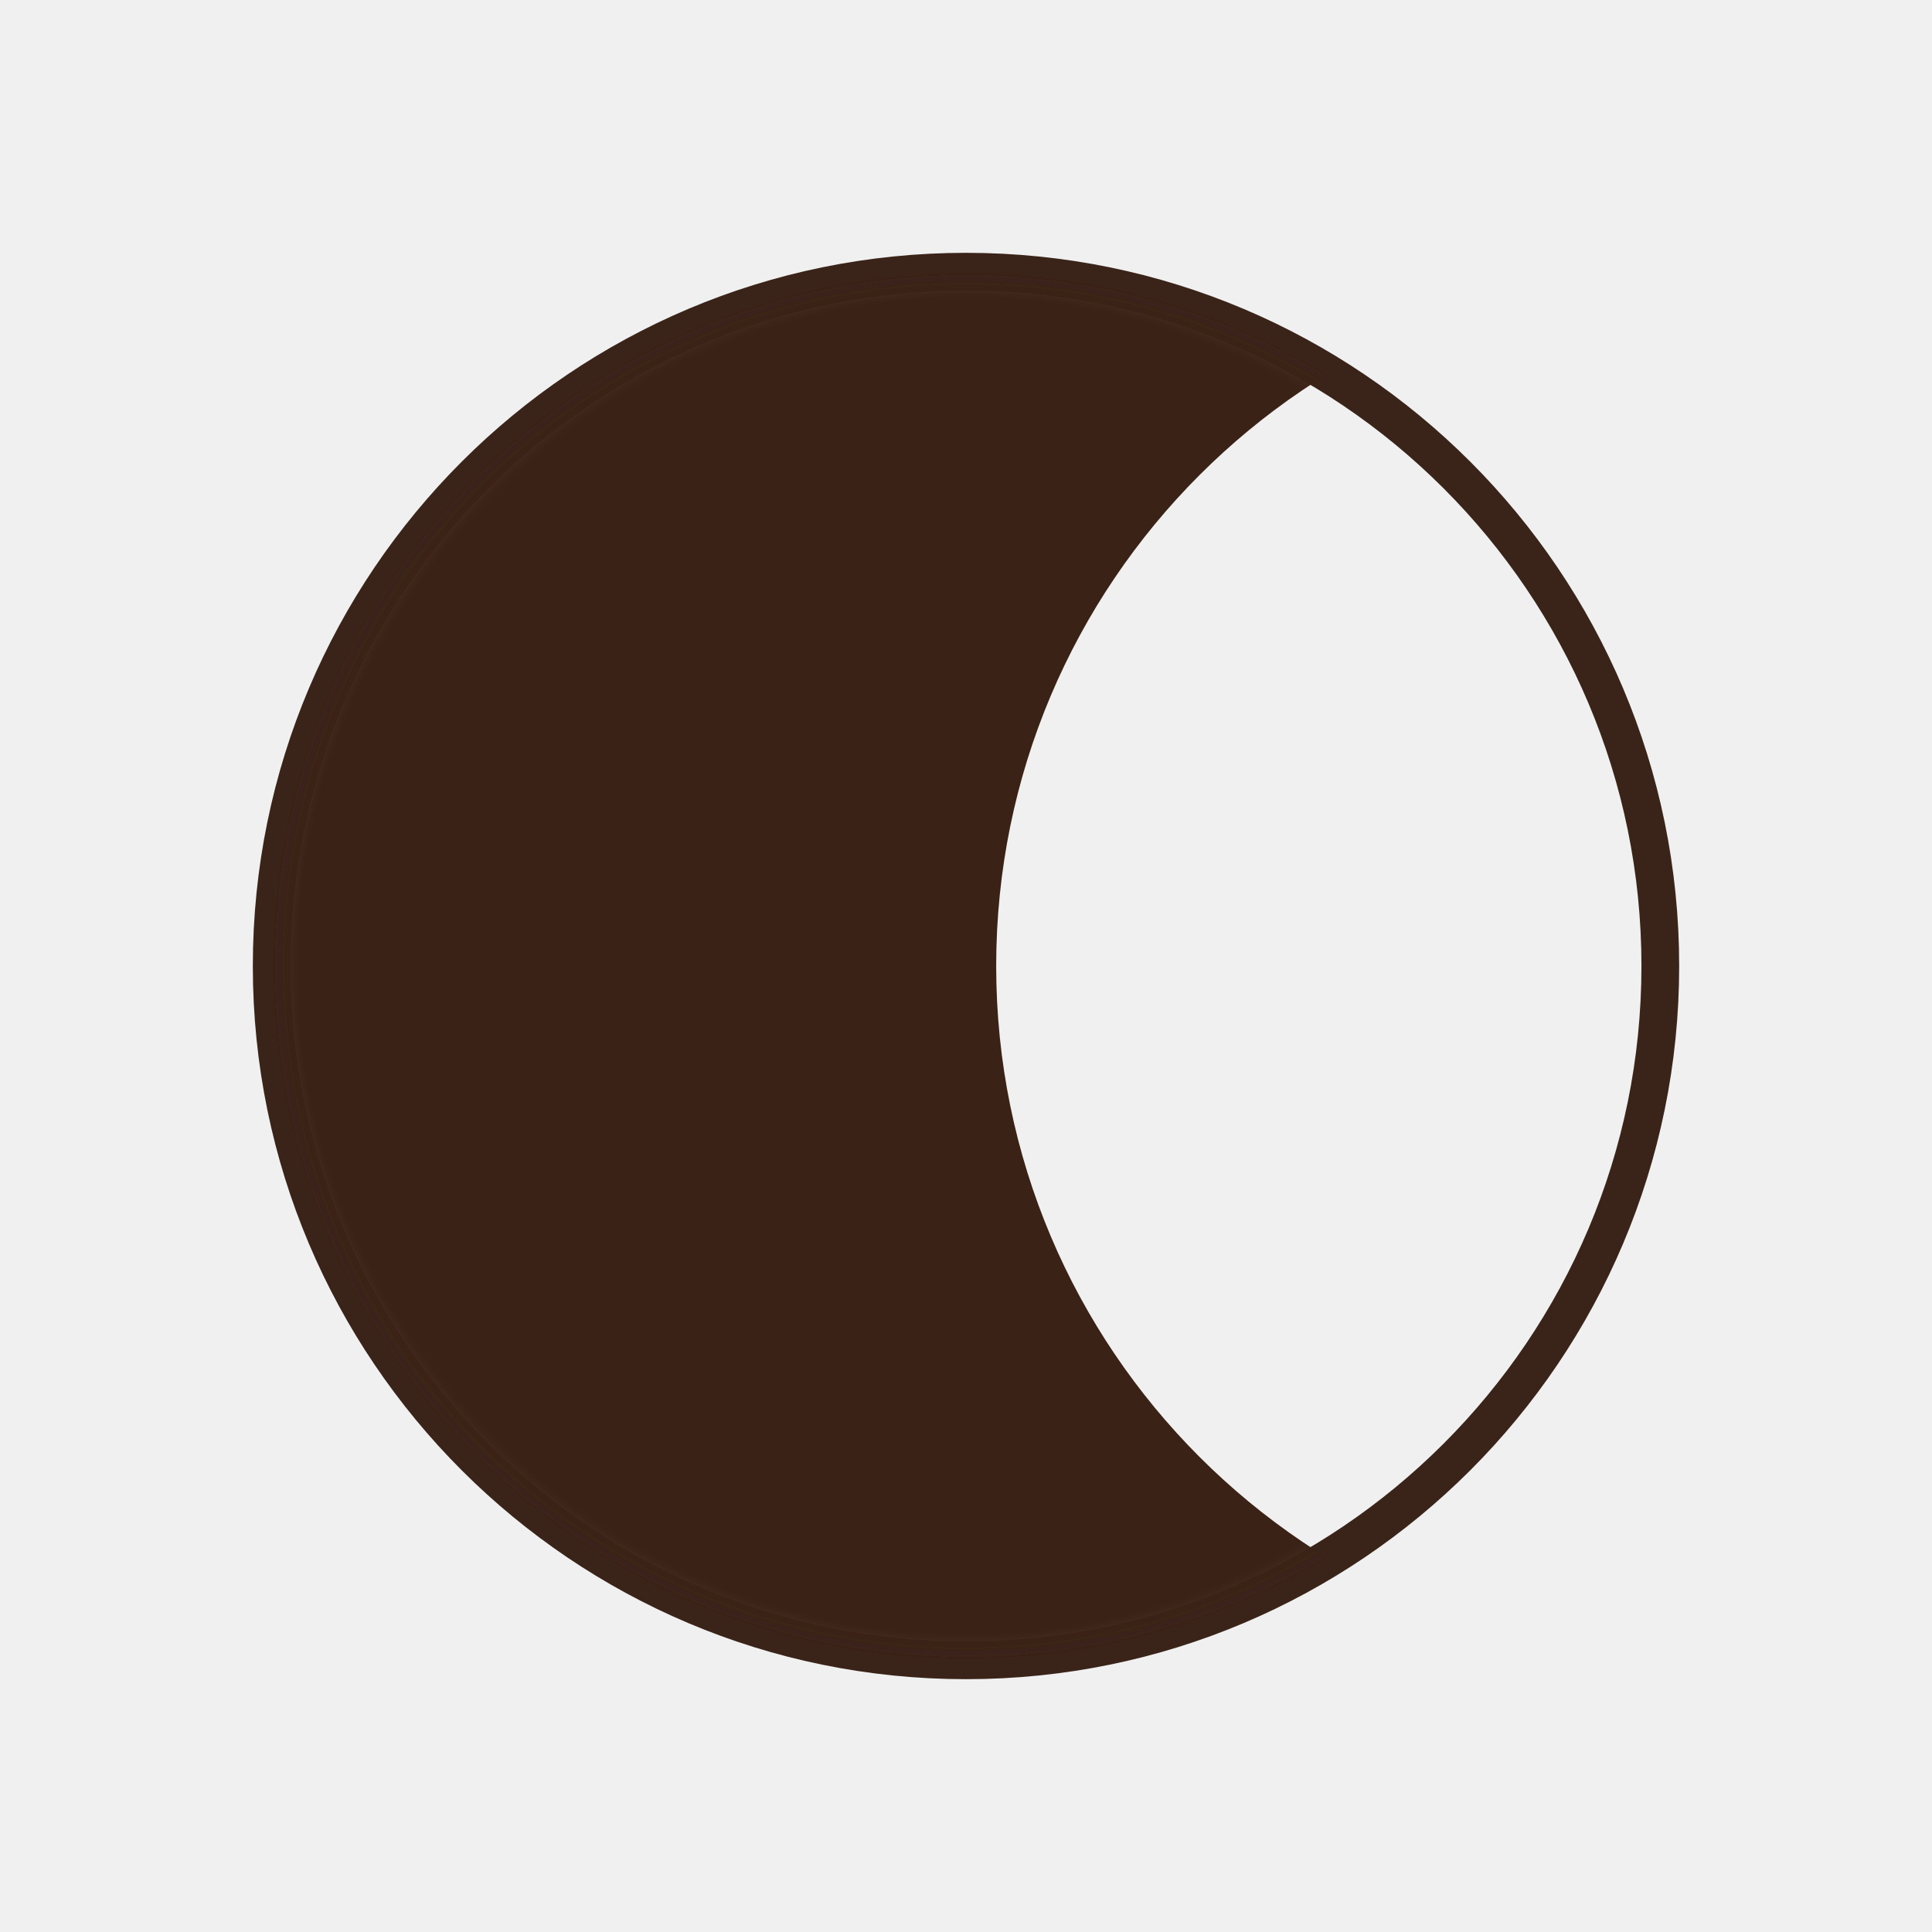
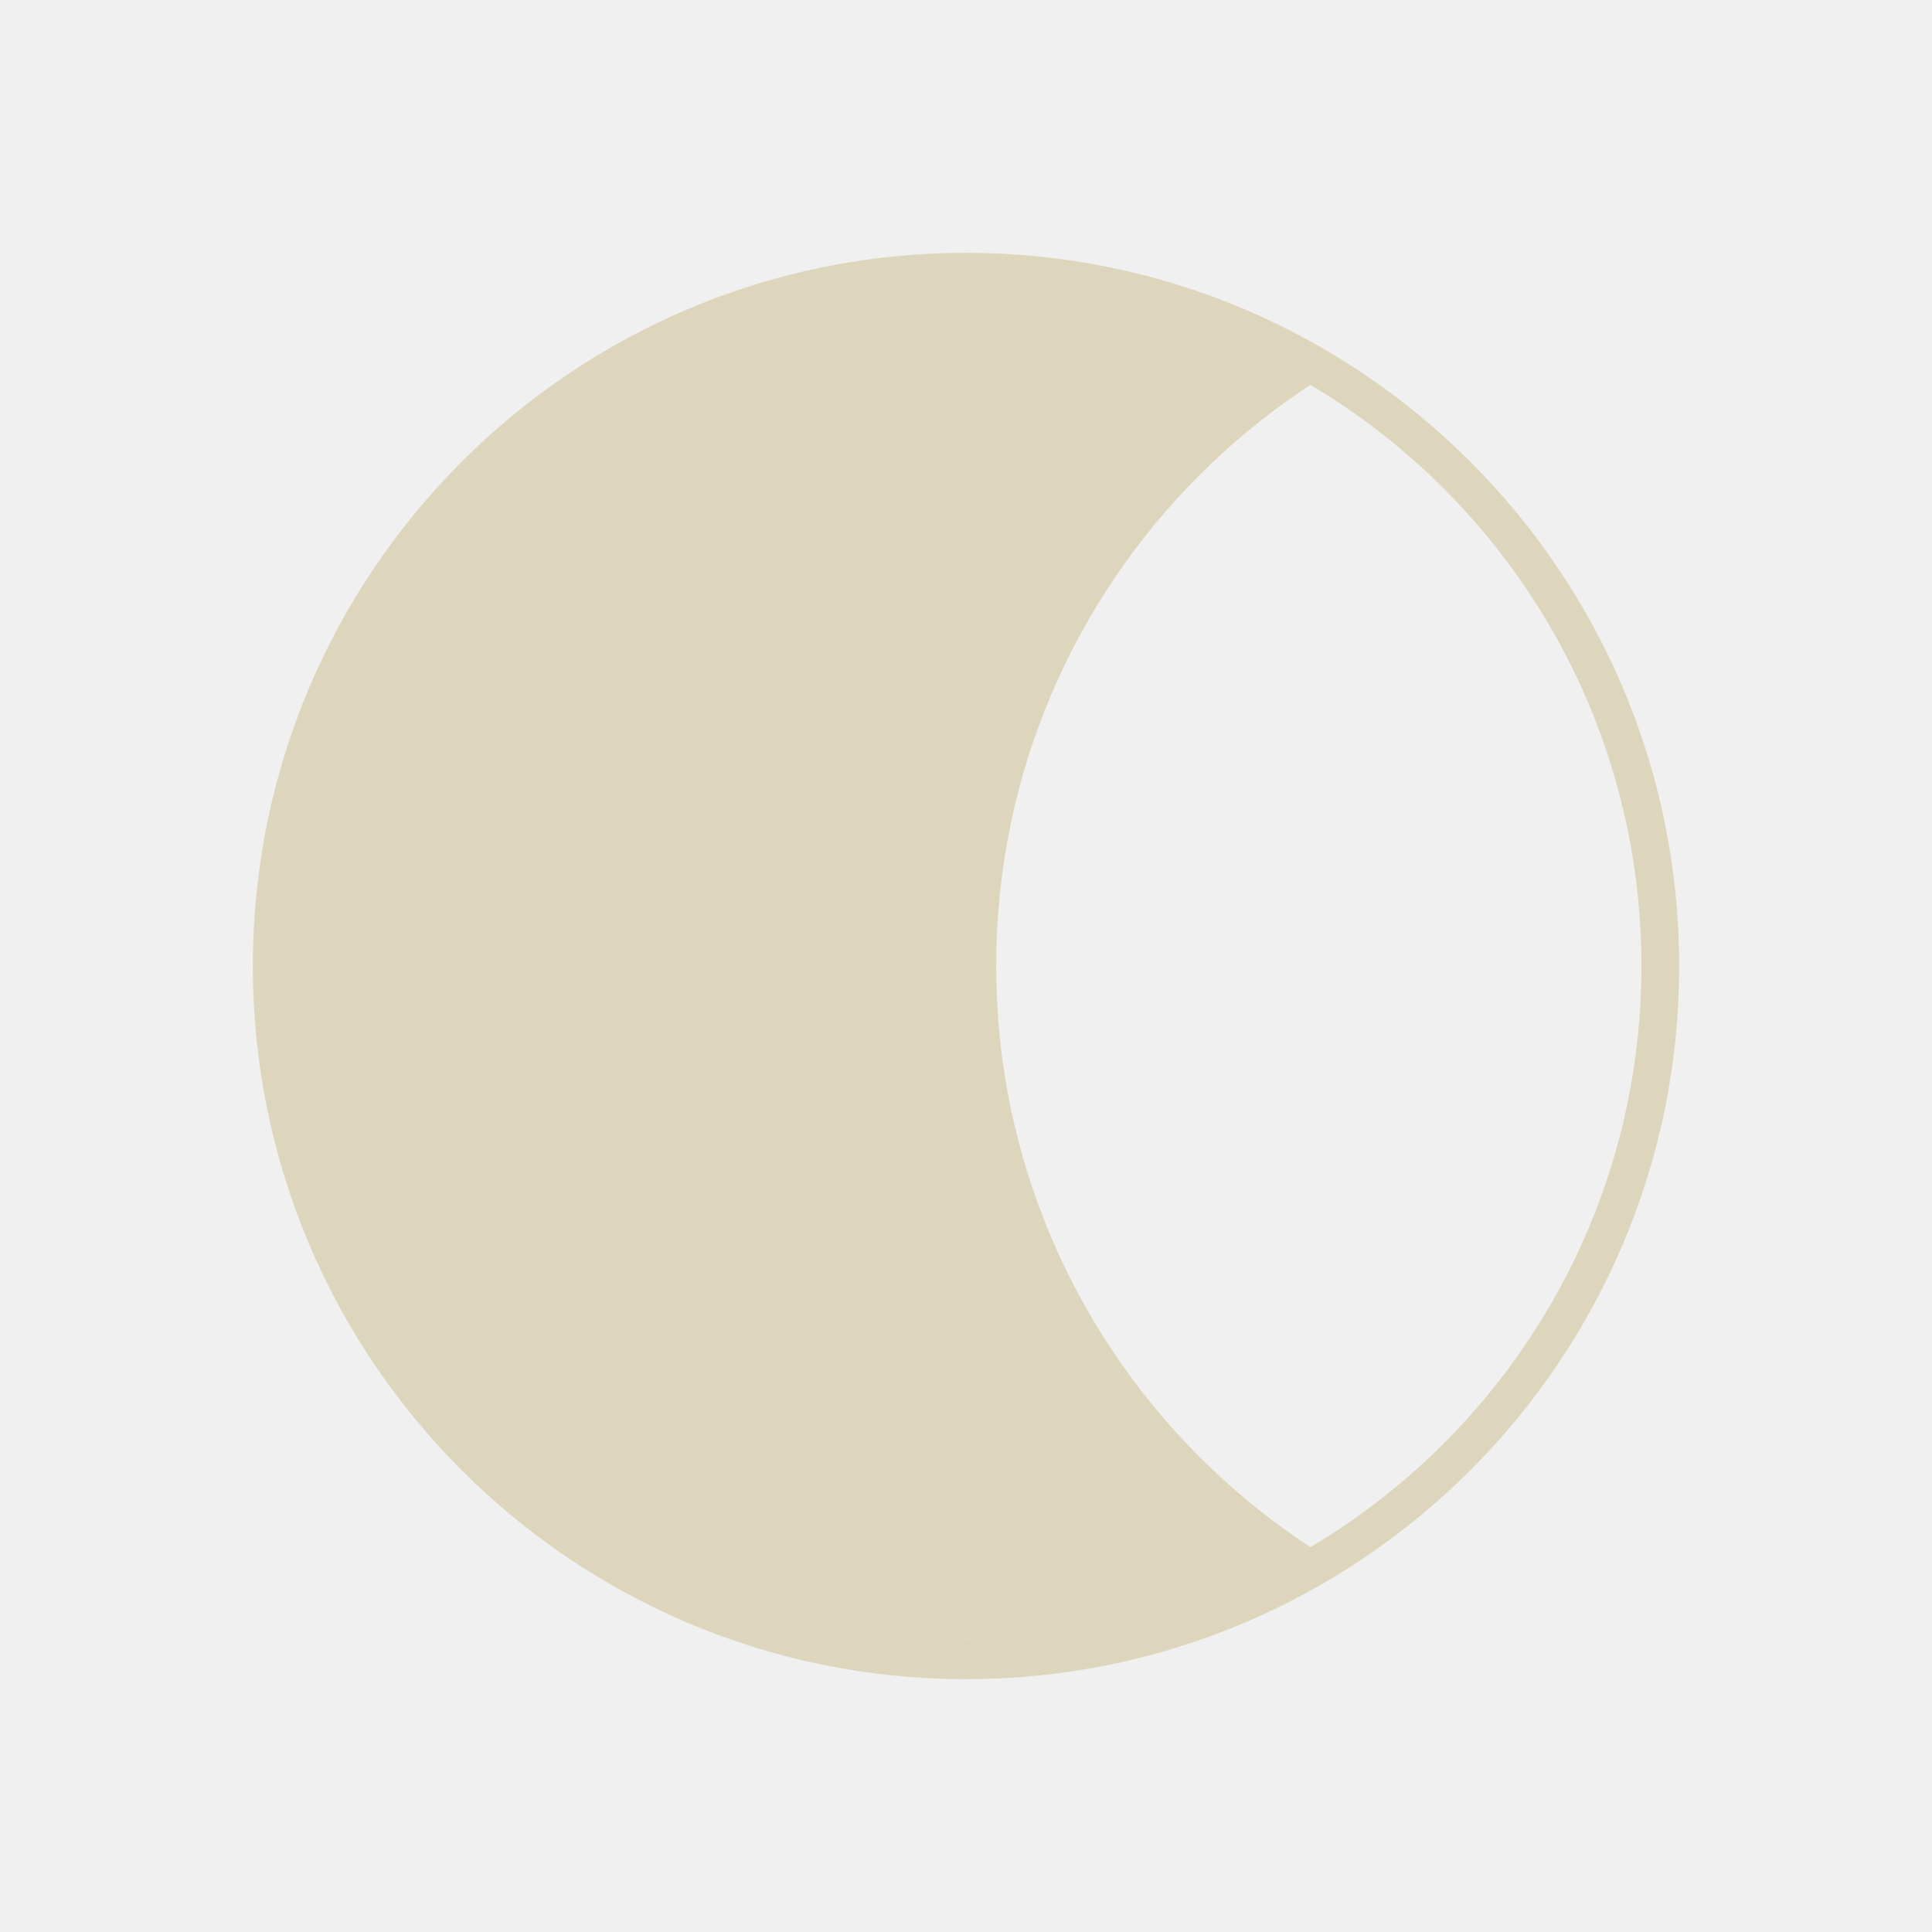
<svg xmlns="http://www.w3.org/2000/svg" viewBox="0 0 256 256" fill="none">
  <defs>
    <mask id="lune-cut">
      <rect width="256" height="256" fill="black" />
      <circle cx="128" cy="128" r="92" fill="white" />
      <circle cx="224" cy="128" r="92" fill="black" />
    </mask>
    <filter id="soften-cusp" x="-25%" y="-25%" width="150%" height="150%">
      <feGaussianBlur stdDeviation="1.4" />
    </filter>
  </defs>
-   <circle cx="128" cy="128" r="92" stroke="#3A2419" stroke-width="5" />
-   <circle cx="128" cy="128" r="92" fill="#3A2419" mask="url(#lune-cut)" filter="url(#soften-cusp)" />
+   <circle cx="128" cy="128" r="92" stroke="#ded5bd" stroke-width="5" />
+   <circle cx="128" cy="128" r="92" fill="#ded5bd" mask="url(#lune-cut)" filter="url(#soften-cusp)" />
</svg>
